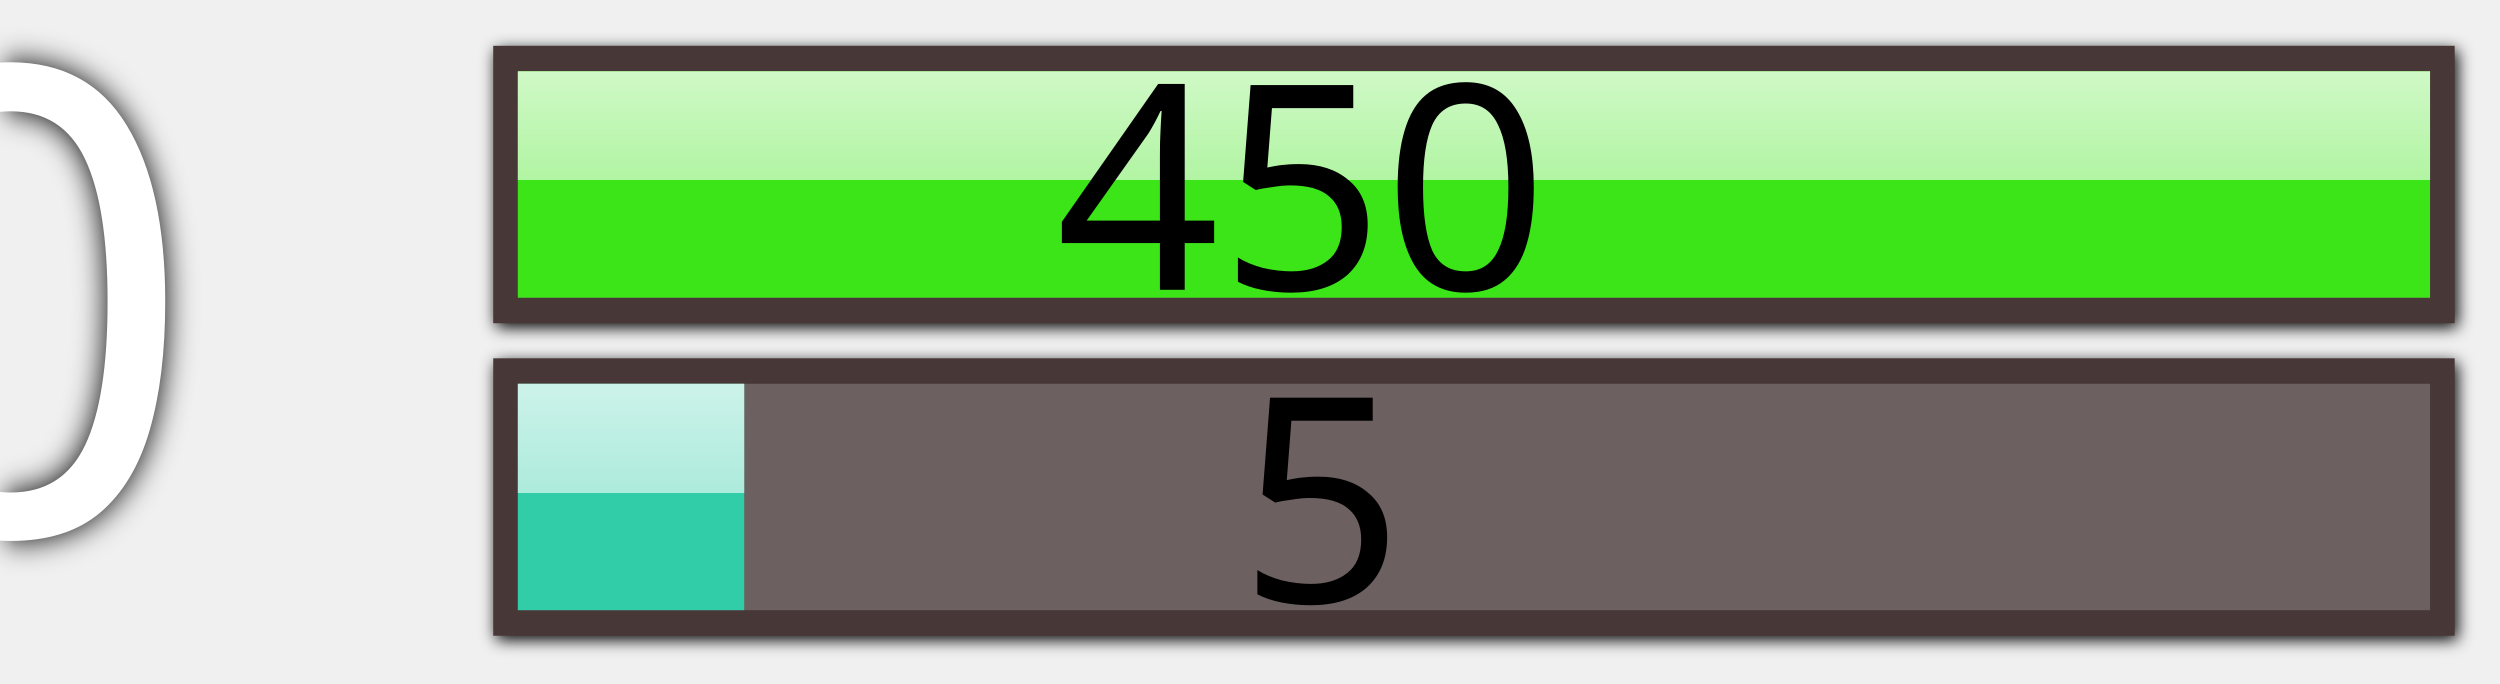
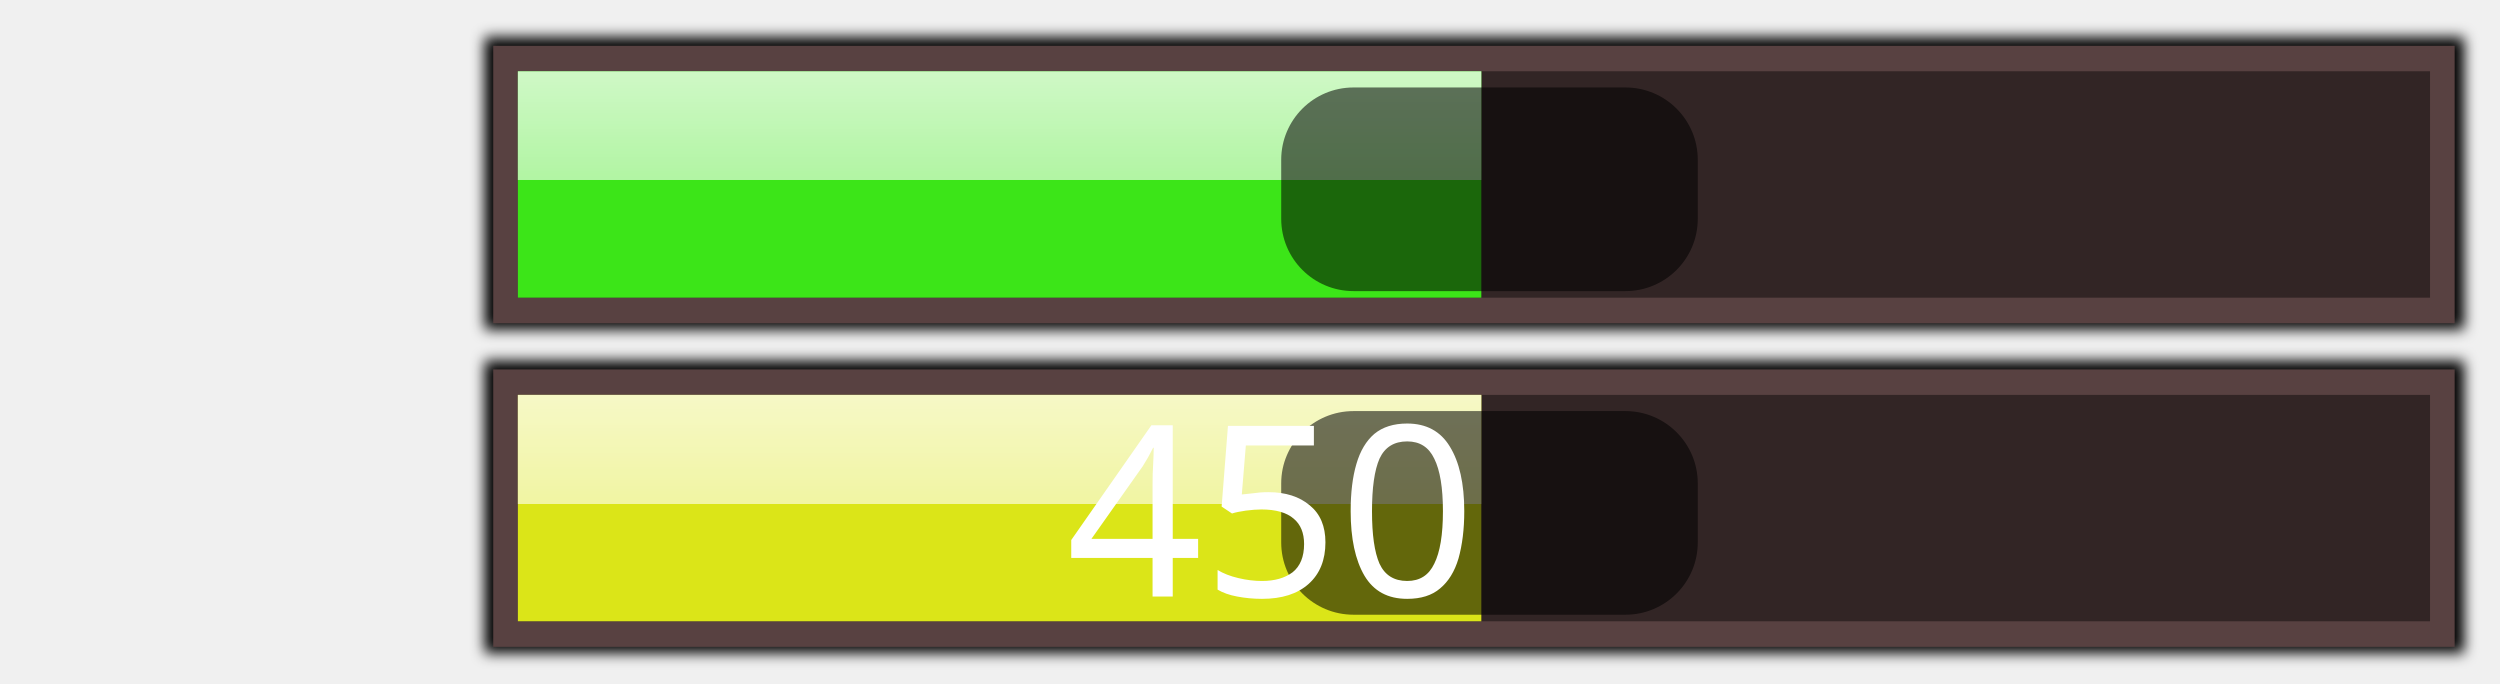
<svg xmlns="http://www.w3.org/2000/svg" xmlns:xlink="http://www.w3.org/1999/xlink" width="256" height="70" viewBox="0 0 67.733 18.521" version="1.1" id="svg1">
  <defs id="defs1">
    <linearGradient id="linearGradient4">
      <stop style="stop-color:#ffffff;stop-opacity:0.75;" offset="0" id="stop4" />
      <stop style="stop-color:#ffffff;stop-opacity:0.6;" offset="0.468" id="stop6" />
      <stop style="stop-color:#ffffff;stop-opacity:0;" offset="0.468" id="stop7" />
      <stop style="stop-color:#ffffff;stop-opacity:0;" offset="1" id="stop5" />
    </linearGradient>
-     <filter style="color-interpolation-filters:sRGB" id="filter9" x="-0.01" y="-0.07" width="1.02" height="1.14">
-       <feGaussianBlur stdDeviation="0.22" id="feGaussianBlur9" />
-     </filter>
-     <linearGradient xlink:href="#linearGradient4" id="linearGradient13" gradientUnits="userSpaceOnUse" x1="38.207" y1="1.499" x2="38.207" y2="7.595" gradientTransform="matrix(0.1183732,0,0,1,12.36925,0)" />
    <filter style="color-interpolation-filters:sRGB" id="filter14" x="-0.09" y="-0.076" width="1.18" height="1.152">
      <feGaussianBlur stdDeviation="0.425" id="feGaussianBlur14" />
    </filter>
-     <linearGradient xlink:href="#linearGradient4" id="linearGradient20" gradientUnits="userSpaceOnUse" x1="38.207" y1="1.499" x2="38.207" y2="7.595" />
+     <linearGradient xlink:href="#linearGradient4" id="linearGradient20" gradientUnits="userSpaceOnUse" x1="38.207" y1="1.499" x2="38.207" y2="7.595" gradientTransform="matrix(0.503856,0,0,1,6.960914,0.5291667)" />
+     <filter style="color-interpolation-filters:sRGB" id="filter34" x="-0.008" y="-0.057" width="1.016" height="1.114">
+       <feGaussianBlur stdDeviation="0.178" id="feGaussianBlur34" />
+     </filter>
+     <linearGradient xlink:href="#linearGradient4" id="linearGradient40" gradientUnits="userSpaceOnUse" gradientTransform="matrix(0.503856,0,0,1,6.960914,0.5291667)" x1="38.207" y1="1.499" x2="38.207" y2="7.595" />
  </defs>
  <g id="layer1">
-     <g id="g13" transform="translate(0,8.995834)" style="display:inline">
-       <rect style="display:inline;fill:#000000;fill-opacity:1;stroke:none;stroke-width:0.691;stroke-opacity:0.39;paint-order:markers fill stroke;filter:url(#filter9)" id="rect10" width="53.142" height="7.516" x="13.439" y="0.826" />
-       <rect style="display:inline;fill:#483737;fill-opacity:1;stroke:none;stroke-width:0.691;stroke-opacity:0.39;paint-order:markers fill stroke" id="rect11" width="53.142" height="7.516" x="13.363" y="0.712" />
-       <rect style="display:inline;fill:#ffffff;fill-opacity:0.207;stroke:none;stroke-width:0.617;stroke-opacity:0.39;paint-order:markers fill stroke" id="rect14" width="51.808" height="6.134" x="14.03" y="1.402" />
-       <rect style="display:inline;fill:#31cca8;fill-opacity:1;stroke:none;stroke-width:0.212;stroke-opacity:0.39;paint-order:markers fill stroke" id="rect12" width="6.133" height="6.134" x="14.03" y="1.402" />
-       <rect style="display:inline;fill:url(#linearGradient13);fill-opacity:1;stroke:none;stroke-width:0.212;stroke-dasharray:none;stroke-opacity:0.39;paint-order:markers fill stroke" id="rect13" width="6.133" height="6.134" x="14.03" y="1.402" />
+     <g id="g24">
+       <rect style="display:inline;mix-blend-mode:normal;fill:#000000;fill-opacity:1;stroke:none;stroke-width:0.691;stroke-opacity:0.39;paint-order:markers fill stroke;filter:url(#filter34)" id="rect16" width="53.142" height="7.516" x="13.439" y="1.355" transform="matrix(1.00947,0,0,1.054239,-0.443756,-0.424834)" />
+       <rect style="display:inline;fill:#584141;fill-opacity:1;stroke:none;stroke-width:0.091;stroke-dasharray:none;stroke-opacity:1;paint-order:markers fill stroke" id="rect17" width="53.142" height="7.516" x="13.363" y="1.241" />
+       <rect style="display:inline;fill:#000000;fill-opacity:0.436;stroke:none;stroke-width:0.617;stroke-opacity:0.39;paint-order:markers fill stroke" id="rect18" width="51.808" height="6.134" x="14.03" y="1.931" />
+       <rect style="display:inline;fill:#3ce518;fill-opacity:1;stroke:none;stroke-width:0.438;stroke-opacity:0.39;paint-order:markers fill stroke" id="rect19" width="26.104" height="6.134" x="14.03" y="1.931" />
+       <rect style="display:inline;fill:url(#linearGradient20);fill-opacity:1;stroke:none;stroke-width:0.438;stroke-dasharray:none;stroke-opacity:0.39;paint-order:markers fill stroke" id="rect20" width="26.104" height="6.134" x="14.03" y="1.931" />
+       <rect style="display:inline;fill:#000000;fill-opacity:0.547;stroke:none;stroke-width:0.578;stroke-dasharray:none;stroke-opacity:0.39;paint-order:markers fill stroke" id="rect24" width="11.286" height="5.517" x="34.712" y="2.37" ry="1.959" />
+       <text xml:space="preserve" style="font-size:6.469px;font-family:'j Justrue';-inkscape-font-specification:'j Justrue';text-align:center;text-anchor:middle;display:inline;fill:#ffffff;fill-opacity:1;stroke:none;stroke-width:0.514;stroke-dasharray:none;stroke-opacity:0.39;paint-order:markers fill stroke" x="40.317" y="7.396" id="text20">
+         <tspan id="tspan20" style="font-size:6.469px;fill:#ffffff;fill-opacity:1;stroke-width:0.514" x="0" y="0">450</tspan>
+       </text>
    </g>
-     <g id="g20" transform="translate(0,0.5291667)">
-       <rect style="display:inline;fill:#000000;fill-opacity:1;stroke:none;stroke-width:0.691;stroke-opacity:0.39;paint-order:markers fill stroke;filter:url(#filter9)" id="rect16" width="53.142" height="7.516" x="13.439" y="0.826" />
-       <rect style="display:inline;fill:#483737;fill-opacity:1;stroke:none;stroke-width:0.691;stroke-opacity:0.39;paint-order:markers fill stroke" id="rect17" width="53.142" height="7.516" x="13.363" y="0.712" />
-       <rect style="display:inline;fill:#ffffff;fill-opacity:0.207;stroke:none;stroke-width:0.617;stroke-opacity:0.39;paint-order:markers fill stroke" id="rect18" width="51.808" height="6.134" x="14.03" y="1.402" />
-       <rect style="display:inline;fill:#3ce518;fill-opacity:1;stroke:none;stroke-width:0.617;stroke-opacity:0.39;paint-order:markers fill stroke" id="rect19" width="51.808" height="6.134" x="14.03" y="1.402" />
-       <rect style="display:inline;fill:url(#linearGradient20);fill-opacity:1;stroke:none;stroke-width:0.617;stroke-dasharray:none;stroke-opacity:0.39;paint-order:markers fill stroke" id="rect20" width="51.808" height="6.134" x="14.03" y="1.402" />
+     <g id="g25">
+       <text xml:space="preserve" style="font-size:17.639px;font-family:'j Justrue';-inkscape-font-specification:'j Justrue';text-align:center;text-anchor:middle;fill:#000000;fill-opacity:1;stroke:none;stroke-width:0.617;stroke-dasharray:none;stroke-opacity:0.39;paint-order:markers fill stroke;filter:url(#filter14)" x="6.72" y="15.56" id="text13">
+         <tspan id="tspan13" style="fill:#000000;fill-opacity:1;stroke-width:0.617" x="6.72" y="15.56">10</tspan>
+       </text>
+       <text xml:space="preserve" style="font-size:17.639px;font-family:'j Justrue';-inkscape-font-specification:'j Justrue';text-align:center;text-anchor:middle;display:inline;fill:#ffd42a;fill-opacity:1;stroke:none;stroke-width:0.617;stroke-dasharray:none;stroke-opacity:0.39;paint-order:markers fill stroke" x="6.72" y="15.56" id="text14">
+         <tspan id="tspan14" style="fill:#ffd42a;fill-opacity:1;stroke-width:0.617" x="6.72" y="15.56">10</tspan>
+       </text>
    </g>
-     <text xml:space="preserve" style="font-size:17.639px;font-family:'j Justrue';-inkscape-font-specification:'j Justrue';text-align:center;text-anchor:middle;fill:#000000;fill-opacity:1;stroke:none;stroke-width:0.617;stroke-dasharray:none;stroke-opacity:0.39;paint-order:markers fill stroke;filter:url(#filter14)" x="6.72" y="14.485" id="text13">
-       <tspan id="tspan13" style="fill:#000000;fill-opacity:1;stroke-width:0.617" x="6.72" y="14.485">10</tspan>
-     </text>
-     <text xml:space="preserve" style="font-size:17.639px;font-family:'j Justrue';-inkscape-font-specification:'j Justrue';text-align:center;text-anchor:middle;fill:#ffffff;fill-opacity:1;stroke:none;stroke-width:0.617;stroke-dasharray:none;stroke-opacity:0.39;paint-order:markers fill stroke" x="6.72" y="14.485" id="text14">
-       <tspan id="tspan14" style="fill:#ffffff;fill-opacity:1;stroke-width:0.617" x="6.72" y="14.485">10</tspan>
-     </text>
-     <text xml:space="preserve" style="font-size:7.761px;font-family:'j Justrue';-inkscape-font-specification:'j Justrue';text-align:center;text-anchor:middle;fill:#000000;fill-opacity:1;stroke:none;stroke-width:0.617;stroke-dasharray:none;stroke-opacity:0.39;paint-order:markers fill stroke" x="40.317" y="7.852" id="text20">
-       <tspan id="tspan20" style="font-size:7.761px;fill:#000000;stroke-width:0.617;fill-opacity:1" x="40.317" y="7.852">450</tspan>
-     </text>
-     <text xml:space="preserve" style="font-size:7.761px;font-family:'j Justrue';-inkscape-font-specification:'j Justrue';text-align:center;text-anchor:middle;fill:#000000;fill-opacity:1;stroke:none;stroke-width:0.617;stroke-dasharray:none;stroke-opacity:0.39;paint-order:markers fill stroke" x="40.846" y="16.319" id="text21">
-       <tspan id="tspan21" style="font-size:7.761px;fill:#000000;stroke-width:0.617;fill-opacity:1" x="40.846" y="16.319">5</tspan>
-     </text>
+     <g id="g40" transform="translate(0,8.767863)">
+       <rect style="display:inline;mix-blend-mode:normal;fill:#000000;fill-opacity:1;stroke:none;stroke-width:0.691;stroke-opacity:0.39;paint-order:markers fill stroke;filter:url(#filter34)" id="rect35" width="53.142" height="7.516" x="13.439" y="1.355" transform="matrix(1.00947,0,0,1.054239,-0.443756,-0.424834)" />
+       <rect style="display:inline;fill:#584141;fill-opacity:1;stroke:none;stroke-width:0.091;stroke-dasharray:none;stroke-opacity:1;paint-order:markers fill stroke" id="rect36" width="53.142" height="7.516" x="13.363" y="1.241" />
+       <rect style="display:inline;fill:#000000;fill-opacity:0.436;stroke:none;stroke-width:0.617;stroke-opacity:0.39;paint-order:markers fill stroke" id="rect37" width="51.808" height="6.134" x="14.03" y="1.931" />
+       <rect style="display:inline;fill:#dbe518;fill-opacity:1;stroke:none;stroke-width:0.438;stroke-opacity:0.39;paint-order:markers fill stroke" id="rect38" width="26.104" height="6.134" x="14.03" y="1.931" />
+       <rect style="display:inline;fill:url(#linearGradient40);fill-opacity:1;stroke:none;stroke-width:0.438;stroke-dasharray:none;stroke-opacity:0.39;paint-order:markers fill stroke" id="rect39" width="26.104" height="6.134" x="14.03" y="1.931" />
+       <rect style="display:inline;fill:#000000;fill-opacity:0.547;stroke:none;stroke-width:0.578;stroke-dasharray:none;stroke-opacity:0.39;paint-order:markers fill stroke" id="rect40" width="11.286" height="5.517" x="34.712" y="2.37" ry="1.959" />
+       <text xml:space="preserve" style="font-size:6.469px;font-family:'j Justrue';-inkscape-font-specification:'j Justrue';text-align:center;text-anchor:middle;display:inline;fill:#ffffff;fill-opacity:1;stroke:none;stroke-width:0.514;stroke-dasharray:none;stroke-opacity:0.39;paint-order:markers fill stroke" x="40.317" y="7.396" id="text40">
+         <tspan id="tspan40" style="font-size:6.469px;fill:#ffffff;fill-opacity:1;stroke-width:0.514" x="40.317" y="7.396">450</tspan>
+       </text>
+     </g>
  </g>
</svg>
